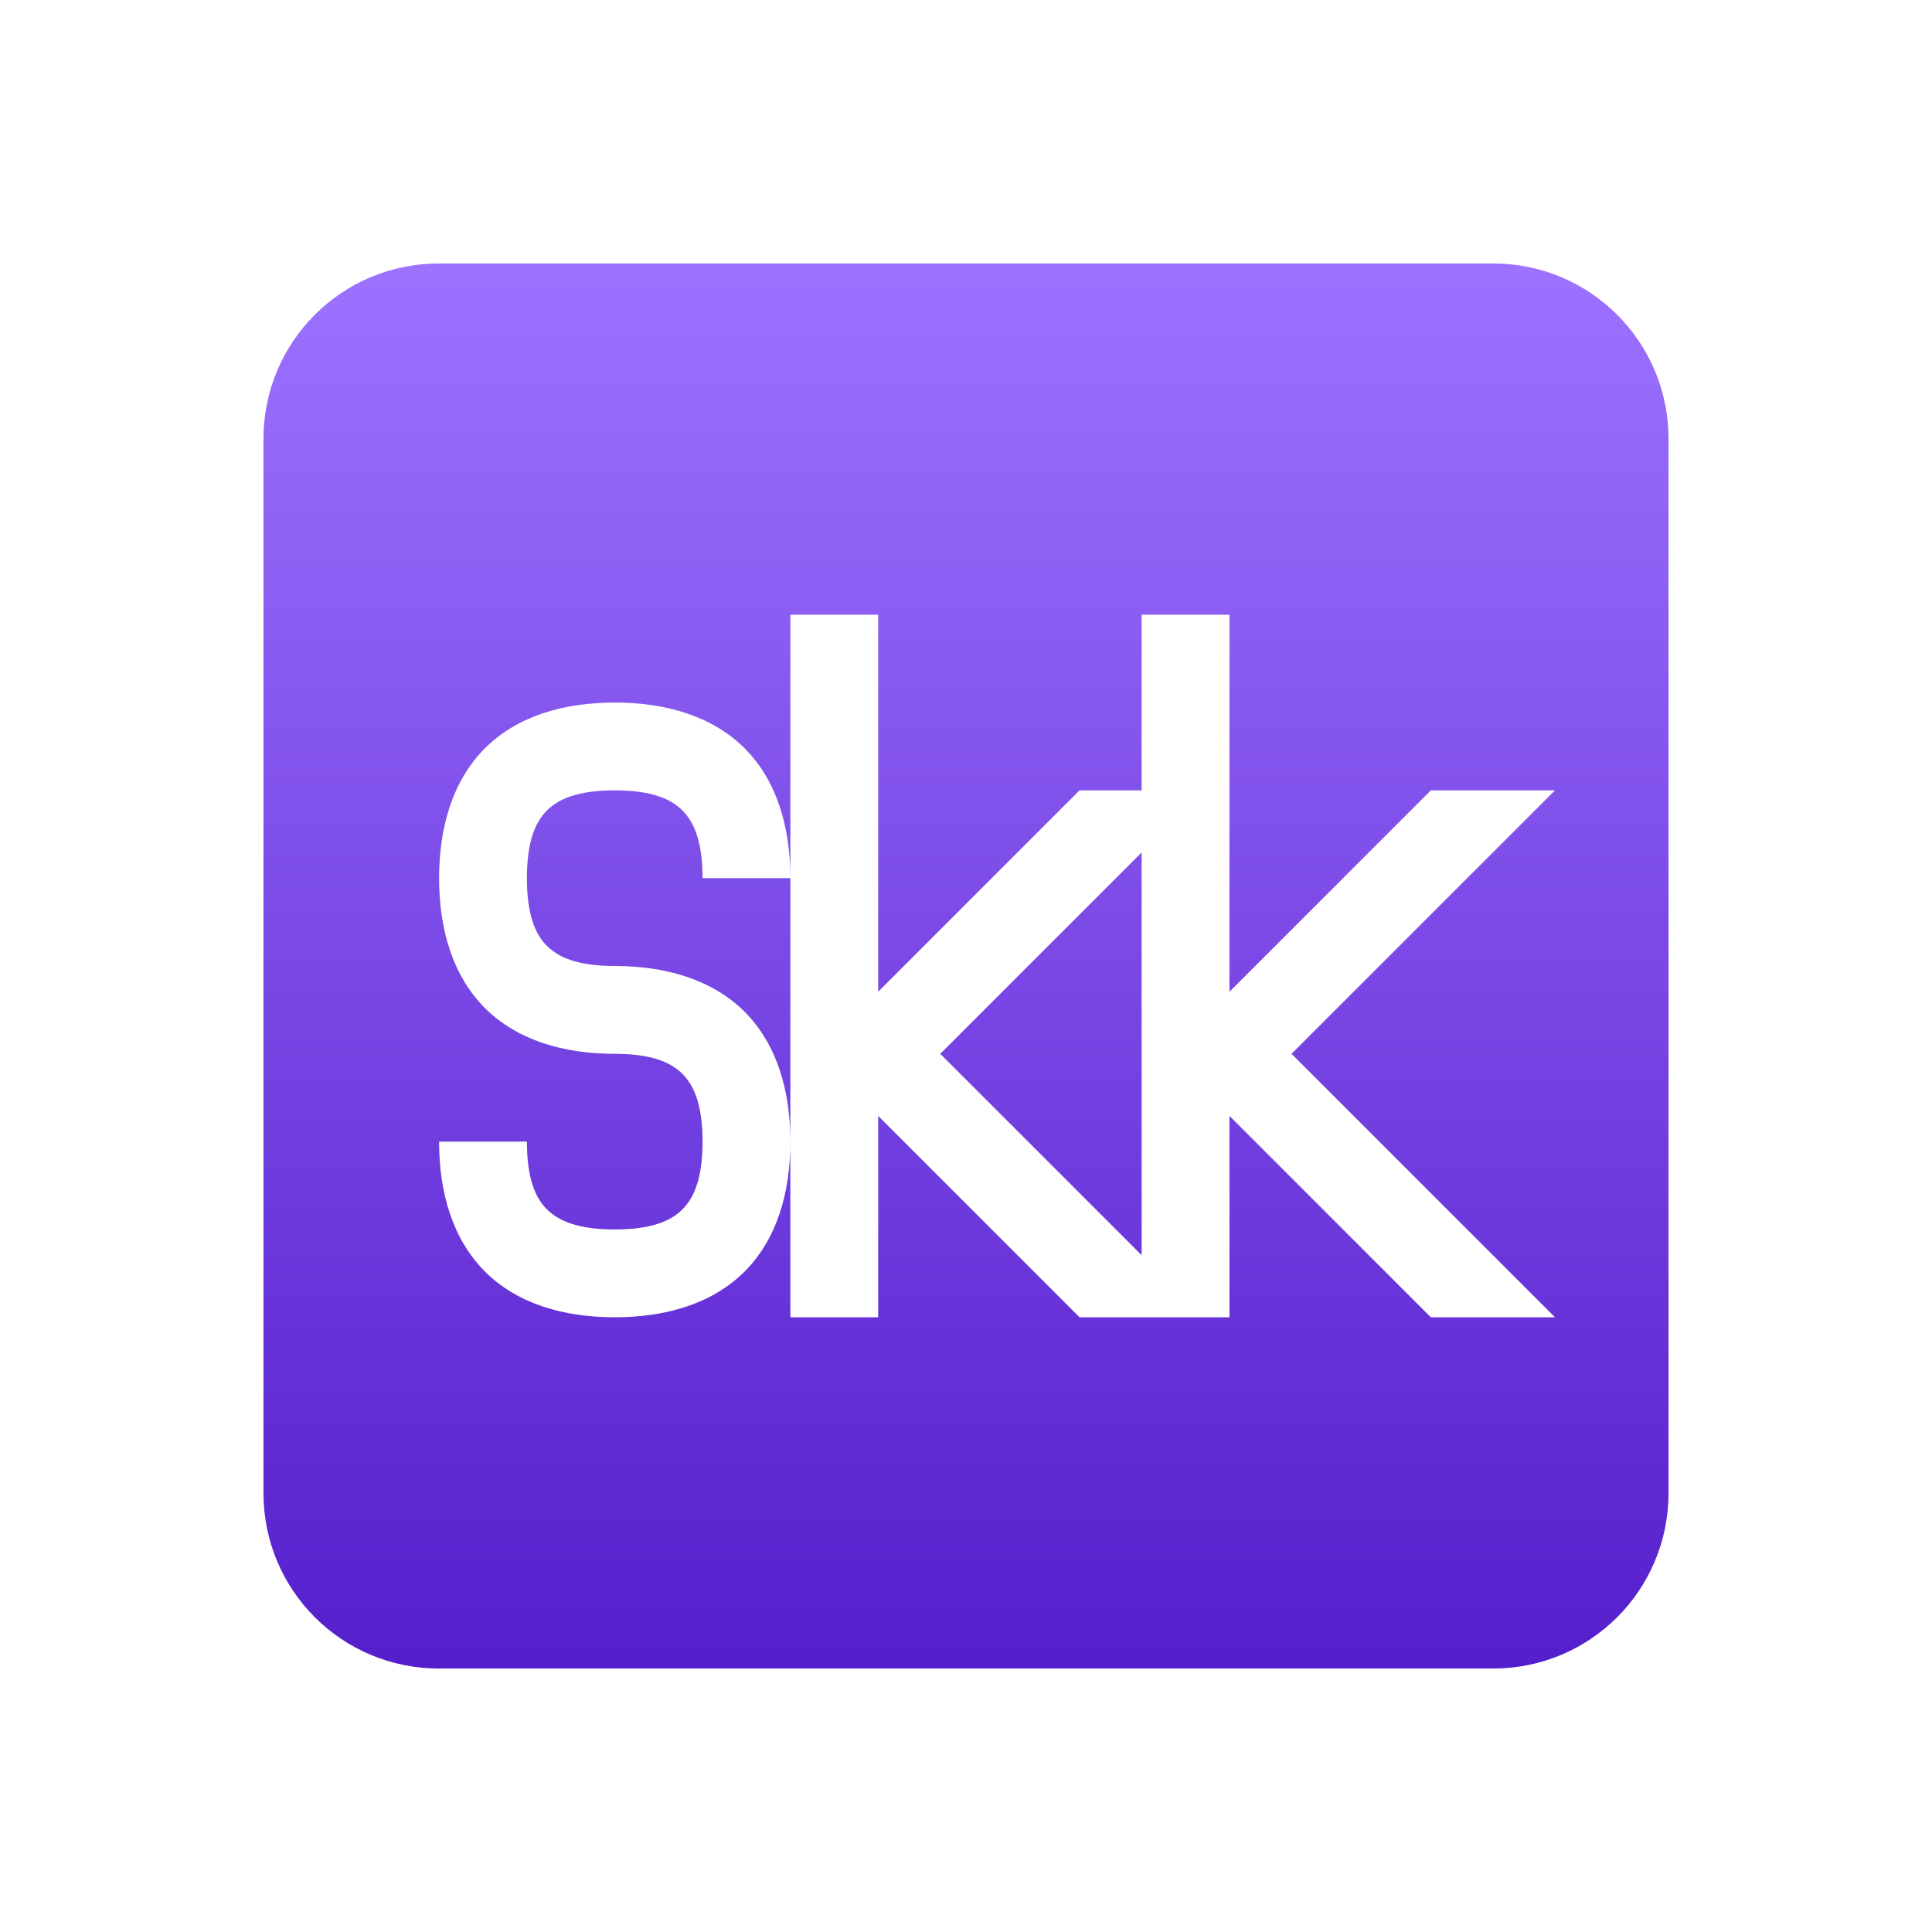
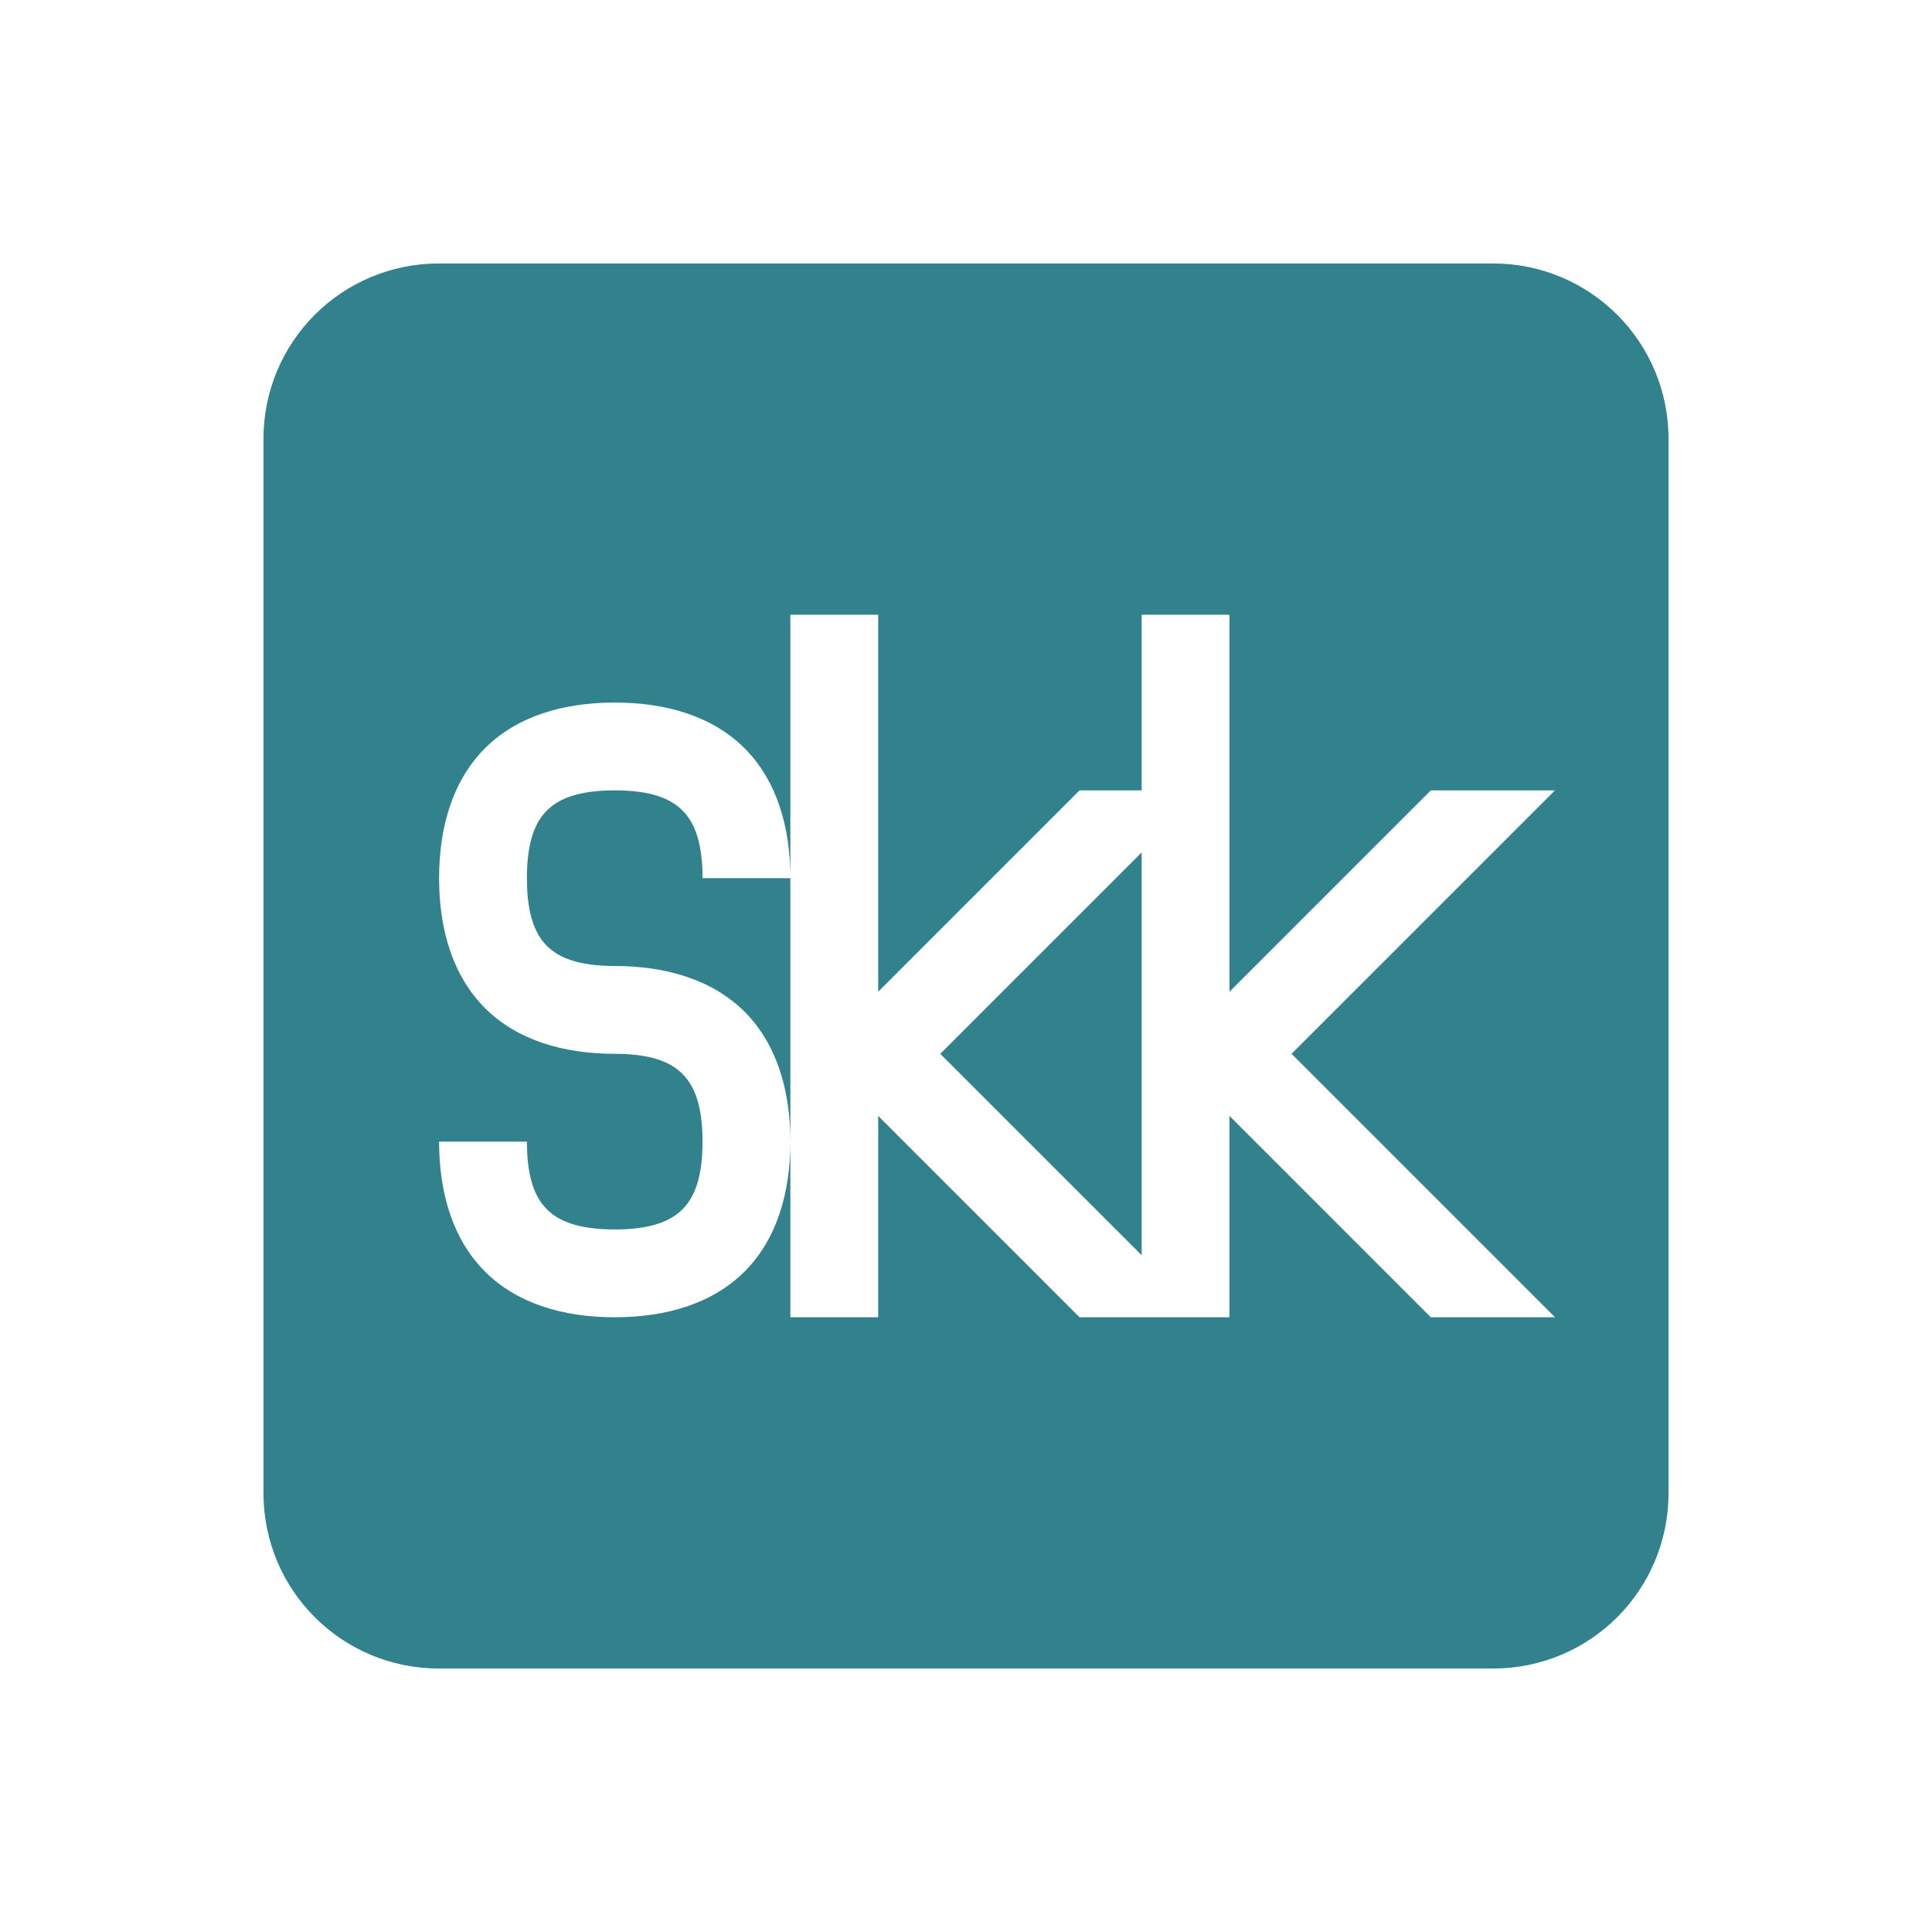
<svg xmlns="http://www.w3.org/2000/svg" width="22" height="22" version="1.1">
  <defs>
    <style id="current-color-scheme" type="text/css">
   .ColorScheme-Text { color: #31828c; } .ColorScheme-Highlight { color: #1AD6AB; }
  </style>
    <linearGradient id="arrongin" x1="0%" x2="0%" y1="0%" y2="100%">
-       <stop offset="0%" stop-color="#dd9b44" />
-       <stop offset="100%" stop-color="#ad6c16" />
+       <stop offset="0%" stop-color="#dd9b44" stop-opacity="1" />
+       <stop offset="100%" stop-color="#ad6c16" stop-opacity="1" />
    </linearGradient>
    <linearGradient id="aurora" x1="0%" x2="0%" y1="0%" y2="100%">
-       <stop offset="0%" stop-color="#09D4DF" />
-       <stop offset="100%" stop-color="#9269F4" />
+       <stop offset="0%" stop-color="#09D4DF" stop-opacity="1" />
+       <stop offset="100%" stop-color="#9269F4" stop-opacity="1" />
    </linearGradient>
    <linearGradient id="cyberblue" x1="0%" x2="0%" y1="0%" y2="100%">
-       <stop offset="0%" stop-color="#07B3FF" />
-       <stop offset="100%" stop-color="#007DE8" />
+       <stop offset="0%" stop-color="#07B3FF" stop-opacity="1" />
+       <stop offset="100%" stop-color="#007DE8" stop-opacity="1" />
    </linearGradient>
    <linearGradient id="cyberneon" x1="0%" x2="0%" y1="0%" y2="100%">
-       <stop offset="0%" stop-color="#0abdc6" />
-       <stop offset="100%" stop-color="#ea00d9" />
+       <stop offset="0%" stop-color="#0abdc6" stop-opacity="1" />
+       <stop offset="100%" stop-color="#ea00d9" stop-opacity="1" />
    </linearGradient>
    <linearGradient id="fitdance" x1="0%" x2="0%" y1="0%" y2="100%">
-       <stop offset="0%" stop-color="#1AD6AB" />
-       <stop offset="100%" stop-color="#329DB6" />
+       <stop offset="0%" stop-color="#1AD6AB" stop-opacity="1" />
+       <stop offset="100%" stop-color="#329DB6" stop-opacity="1" />
    </linearGradient>
    <linearGradient id="oomox" x1="0%" x2="0%" y1="0%" y2="100%">
-       <stop offset="0%" stop-color="#9d72ff" />
-       <stop offset="100%" stop-color="#551ecc" />
+       <stop offset="0%" stop-color="#9d72ff" stop-opacity="1" />
+       <stop offset="100%" stop-color="#551ecc" stop-opacity="1" />
    </linearGradient>
    <linearGradient id="rainblue" x1="0%" x2="0%" y1="0%" y2="100%">
-       <stop offset="0%" stop-color="#00F260" />
-       <stop offset="100%" stop-color="#0575E6" />
+       <stop offset="0%" stop-color="#00F260" stop-opacity="1" />
+       <stop offset="100%" stop-color="#0575E6" stop-opacity="1" />
    </linearGradient>
    <linearGradient id="redcarbon" x1="0%" x2="0%" y1="0%" y2="100%">
-       <stop offset="0%" stop-color="#FF6D57" />
-       <stop offset="50%" stop-color="#FF5160" />
-       <stop offset="100%" stop-color="#F50F22" />
+       <stop offset="0%" stop-color="#FF6D57" stop-opacity="1" />
+       <stop offset="50%" stop-color="#FF5160" stop-opacity="1" />
+       <stop offset="100%" stop-color="#F50F22" stop-opacity="1" />
    </linearGradient>
    <linearGradient id="sunrise" x1="0%" x2="0%" y1="0%" y2="100%">
-       <stop offset="0%" stop-color="#FF8501" />
-       <stop offset="100%" stop-color="#FFCB01" />
+       <stop offset="0%" stop-color="#FF8501" stop-opacity="1" />
+       <stop offset="100%" stop-color="#FFCB01" stop-opacity="1" />
    </linearGradient>
    <linearGradient id="telinkrin" x1="0%" x2="0%" y1="0%" y2="100%">
-       <stop offset="0%" stop-color="#b2ced6" />
-       <stop offset="100%" stop-color="#6da5b7" />
+       <stop offset="0%" stop-color="#b2ced6" stop-opacity="1" />
+       <stop offset="100%" stop-color="#6da5b7" stop-opacity="1" />
    </linearGradient>
    <linearGradient id="60spsycho" x1="0%" x2="0%" y1="0%" y2="100%">
-       <stop offset="0%" stop-color="#df5940" />
-       <stop offset="25%" stop-color="#d8d15f" />
-       <stop offset="50%" stop-color="#e9882a" />
-       <stop offset="100%" stop-color="#279362" />
+       <stop offset="0%" stop-color="#df5940" stop-opacity="1" />
+       <stop offset="25%" stop-color="#d8d15f" stop-opacity="1" />
+       <stop offset="50%" stop-color="#e9882a" stop-opacity="1" />
+       <stop offset="100%" stop-color="#279362" stop-opacity="1" />
    </linearGradient>
    <linearGradient id="90ssummer" x1="0%" x2="0%" y1="0%" y2="100%">
-       <stop offset="0%" stop-color="#f618c7" />
-       <stop offset="20%" stop-color="#94ffab" />
-       <stop offset="50%" stop-color="#fbfd54" />
-       <stop offset="100%" stop-color="#0f83ae" />
+       <stop offset="0%" stop-color="#f618c7" stop-opacity="1" />
+       <stop offset="20%" stop-color="#94ffab" stop-opacity="1" />
+       <stop offset="50%" stop-color="#fbfd54" stop-opacity="1" />
+       <stop offset="100%" stop-color="#0f83ae" stop-opacity="1" />
    </linearGradient>
  </defs>
  <g transform="matrix(1,0,0,1,3,3)">
-     <path fill="url(#oomox)" class="ColorScheme-Text" d="M 2,0 C 0.892,0 0,0.892 0,2 V 14 C 0,15.108 0.892,16 2,16 H 14 C 15.108,16 16,15.108 16,14 V 2 C 16,0.892 15.108,0 14,0 Z M 6,4 H 7 V 8.293 L 9.293,6 H 10 V 4 H 11 V 8.293 L 13.293,6 H 14.707 L 11.707,9 14.707,12 H 13.293 L 11,9.707 V 12 H 9.293 L 7,9.707 V 12 H 6 V 10 C 6,10.583 5.846,11.111 5.479,11.479 5.111,11.846 4.583,12 4,12 3.417,12 2.889,11.846 2.522,11.479 2.155,11.111 2,10.583 2,10 H 3 C 3,10.417 3.095,10.639 3.228,10.771 3.361,10.904 3.583,11 4,11 4.417,11 4.639,10.904 4.771,10.771 4.904,10.639 5,10.417 5,10 5,9.583 4.904,9.361 4.771,9.229 4.639,9.095 4.417,9 4,9 3.417,9 2.889,8.845 2.522,8.479 2.155,8.111 2,7.583 2,7 2,6.417 2.155,5.889 2.522,5.521 2.889,5.154 3.417,5 4,5 4.583,5 5.111,5.154 5.479,5.521 5.846,5.889 6,6.417 6,7 Z M 6,7 H 5 C 5,6.583 4.904,6.361 4.771,6.229 4.639,6.096 4.417,6 4,6 3.583,6 3.361,6.096 3.228,6.229 3.095,6.361 3,6.583 3,7 3,7.417 3.095,7.639 3.228,7.771 3.361,7.904 3.583,8 4,8 4.583,8 5.111,8.155 5.479,8.521 5.846,8.889 6,9.417 6,10 Z M 10,6.707 7.707,9 10,11.293 Z" />
+     <path class="ColorScheme-Text" d="M 2,0 C 0.892,0 0,0.892 0,2 V 14 C 0,15.108 0.892,16 2,16 H 14 C 15.108,16 16,15.108 16,14 V 2 C 16,0.892 15.108,0 14,0 Z M 6,4 H 7 V 8.293 L 9.293,6 H 10 V 4 H 11 V 8.293 L 13.293,6 H 14.707 L 11.707,9 14.707,12 H 13.293 L 11,9.707 V 12 H 9.293 L 7,9.707 V 12 H 6 V 10 C 6,10.583 5.846,11.111 5.479,11.479 5.111,11.846 4.583,12 4,12 3.417,12 2.889,11.846 2.522,11.479 2.155,11.111 2,10.583 2,10 H 3 C 3,10.417 3.095,10.639 3.228,10.771 3.361,10.904 3.583,11 4,11 4.417,11 4.639,10.904 4.771,10.771 4.904,10.639 5,10.417 5,10 5,9.583 4.904,9.361 4.771,9.229 4.639,9.095 4.417,9 4,9 3.417,9 2.889,8.845 2.522,8.479 2.155,8.111 2,7.583 2,7 2,6.417 2.155,5.889 2.522,5.521 2.889,5.154 3.417,5 4,5 4.583,5 5.111,5.154 5.479,5.521 5.846,5.889 6,6.417 6,7 Z M 6,7 H 5 C 5,6.583 4.904,6.361 4.771,6.229 4.639,6.096 4.417,6 4,6 3.583,6 3.361,6.096 3.228,6.229 3.095,6.361 3,6.583 3,7 3,7.417 3.095,7.639 3.228,7.771 3.361,7.904 3.583,8 4,8 4.583,8 5.111,8.155 5.479,8.521 5.846,8.889 6,9.417 6,10 Z M 10,6.707 7.707,9 10,11.293 Z" fill="currentColor" />
  </g>
</svg>
